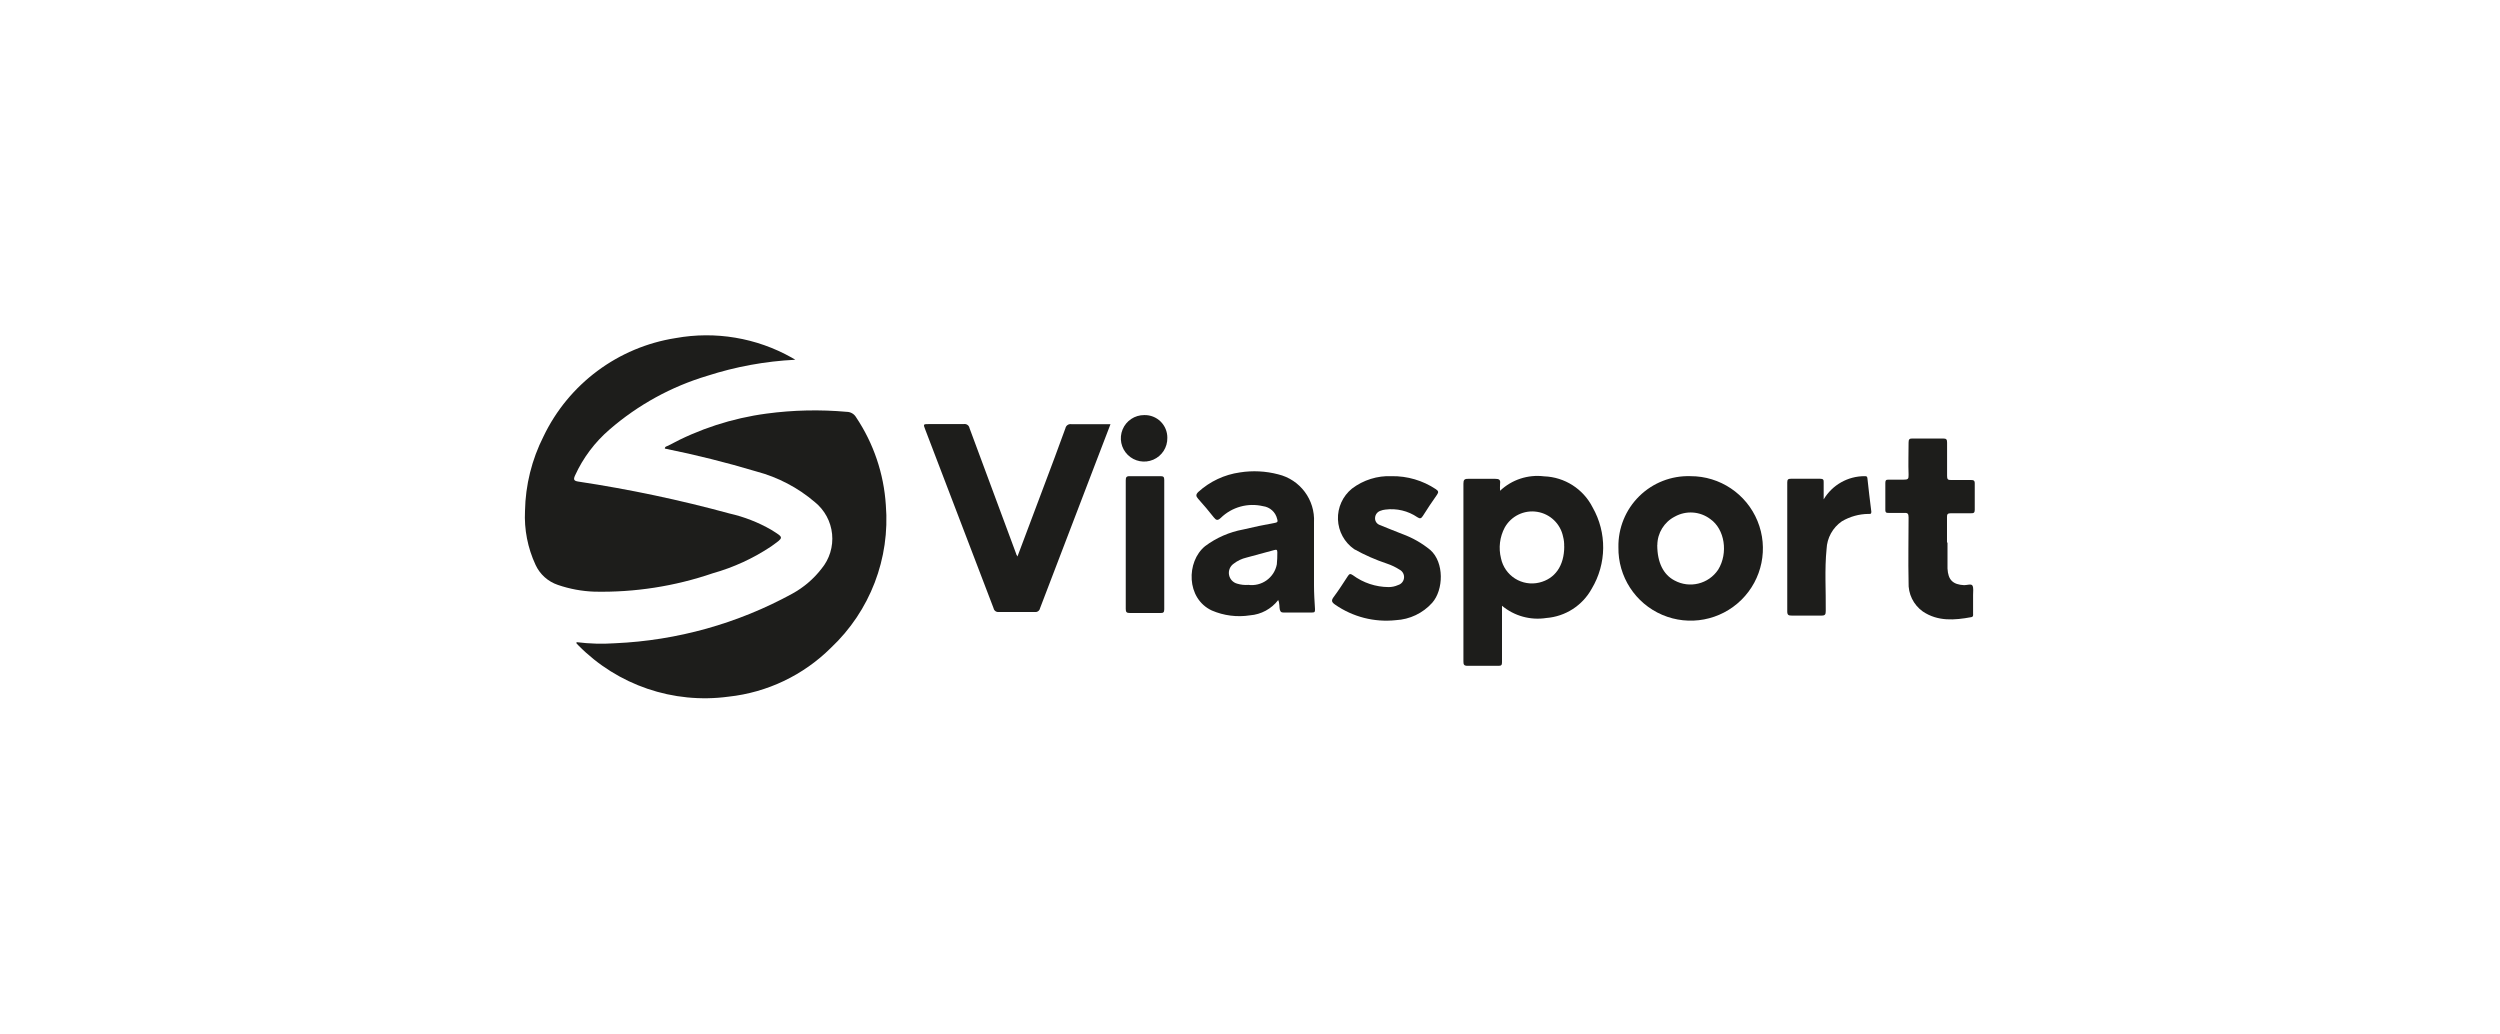
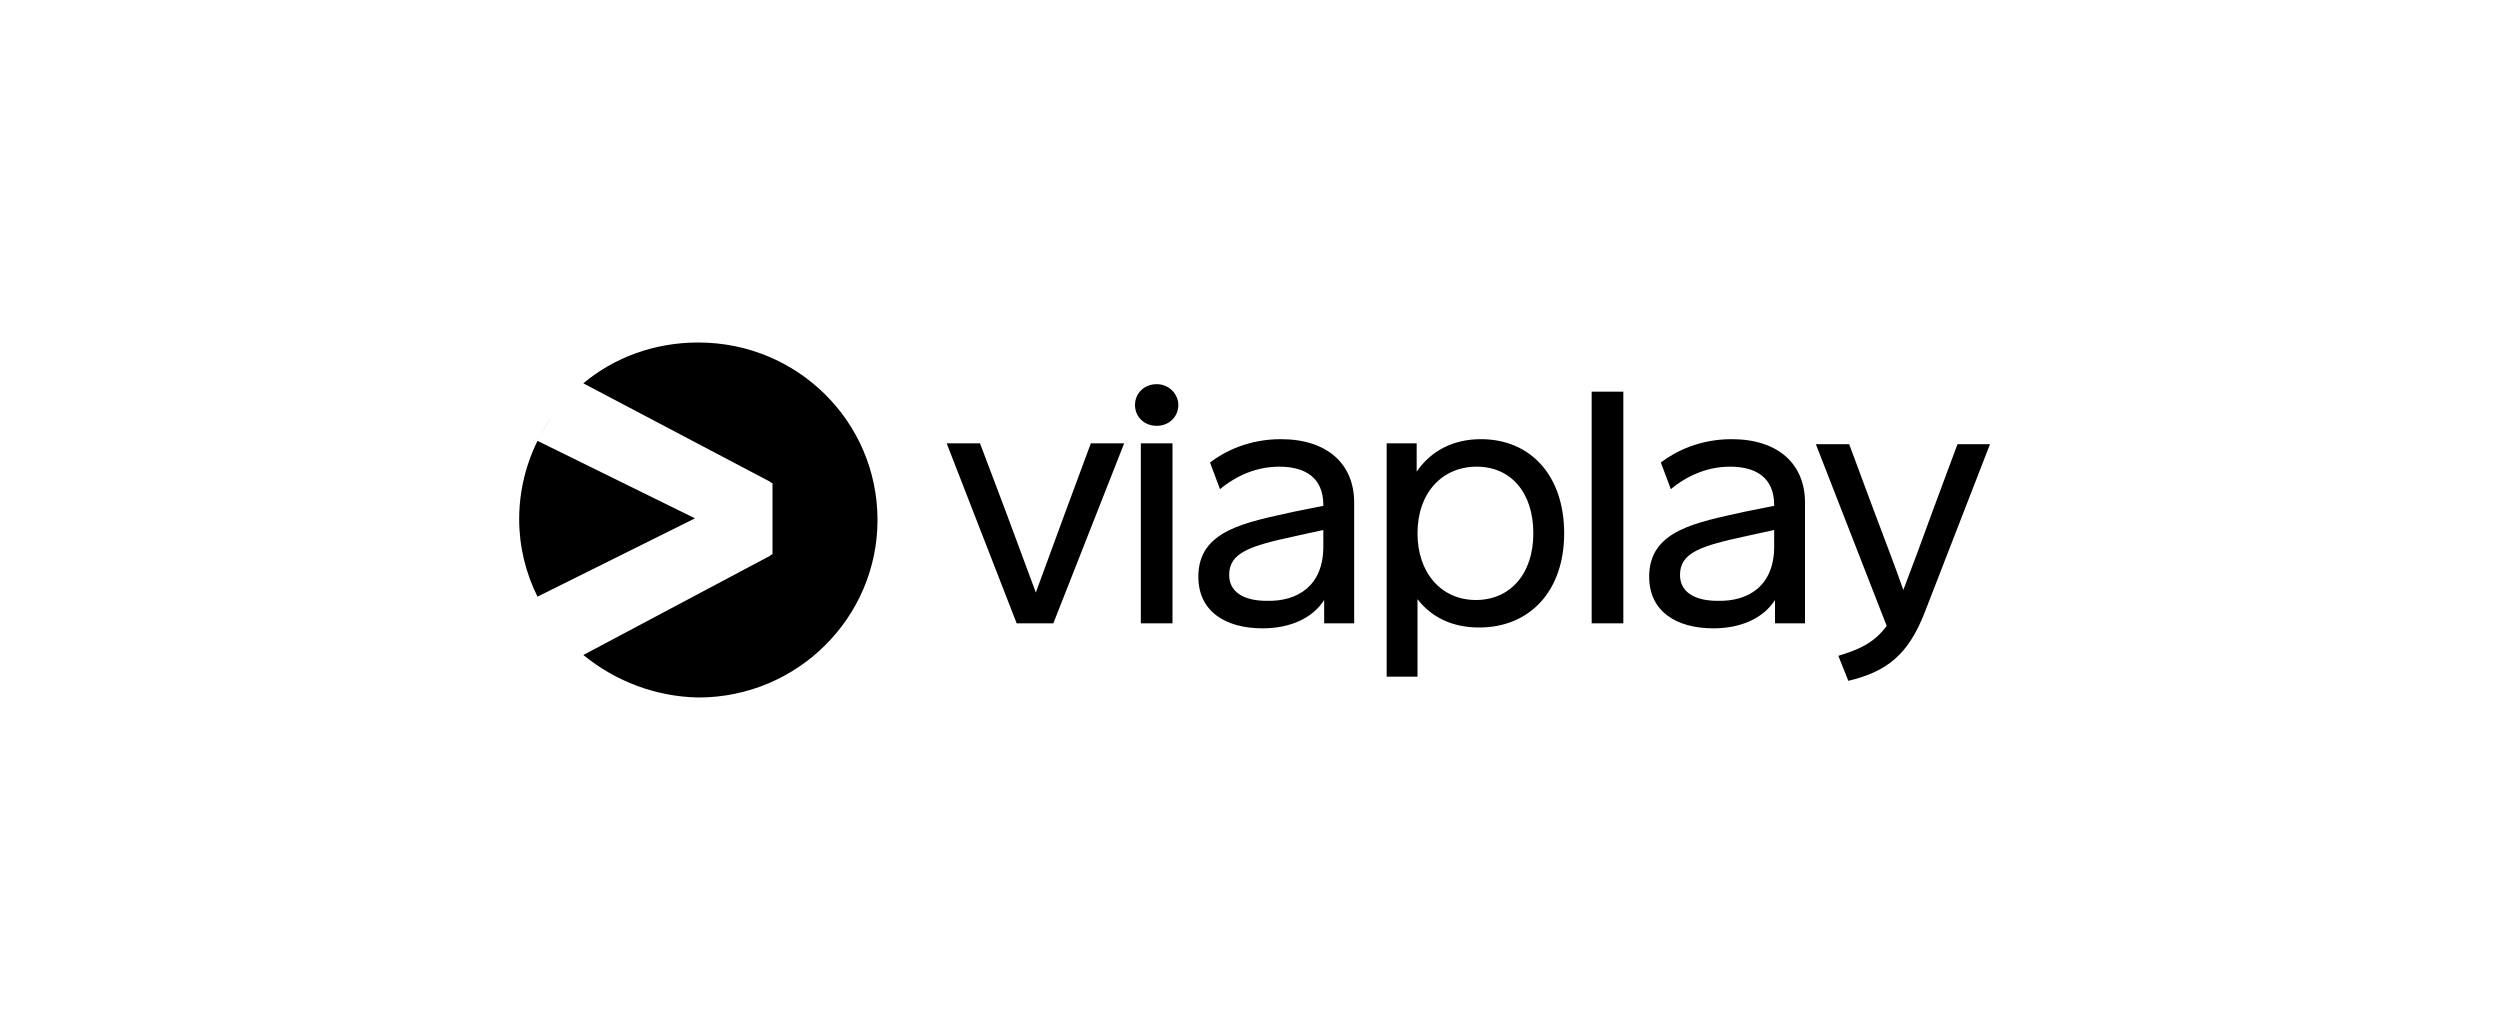
- <svg xmlns="http://www.w3.org/2000/svg" id="Layer_1" data-name="Layer 1" viewBox="0 0 300 124">
-   <defs>
-     <style>.cls-1{fill:none;}.cls-2{clip-path:url(#clip-path);}.cls-3{fill:#1d1d1b;fill-rule:evenodd;}</style>
-     <clipPath id="clip-path">
-       <rect class="cls-1" x="-383.88" y="747.87" width="300" height="134" />
-     </clipPath>
-   </defs>
-   <path class="cls-3" d="M69.2,77.06a24,24,0,0,0,4.61.13,48.75,48.75,0,0,0,21.25-5.94,11.27,11.27,0,0,0,3.52-3,5.65,5.65,0,0,0-.8-8,17.82,17.82,0,0,0-7-3.67c-3.61-1.08-7.27-2-11-2.75,0-.26.25-.27.4-.35A34.2,34.2,0,0,1,92,49.63a43.29,43.29,0,0,1,9.61-.21,1.31,1.31,0,0,1,1.12.65A21.38,21.38,0,0,1,106.3,60.6a21.16,21.16,0,0,1-6.59,17.14A20.56,20.56,0,0,1,87.42,83.6a21.28,21.28,0,0,1-18-6.14l-.24-.25s0,0,0-.14" />
-   <path class="cls-3" d="M95.43,43.17A41,41,0,0,0,84.87,45.1a31.84,31.84,0,0,0-11.71,6.43A16,16,0,0,0,69,57.07c-.22.49-.12.64.4.72a159.06,159.06,0,0,1,18.14,3.83,18.09,18.09,0,0,1,5,1.95c1.58,1,1.55.87,0,2a24.59,24.59,0,0,1-7,3.22A41.18,41.18,0,0,1,71.32,71a15.08,15.08,0,0,1-4.37-.81,4.54,4.54,0,0,1-2.69-2.42A13.75,13.75,0,0,1,63,61.31a20.64,20.64,0,0,1,2.22-8.94,21.22,21.22,0,0,1,15.86-11.8A20.84,20.84,0,0,1,95,42.91l.44.26" />
-   <path class="cls-3" d="M180,58.9a6.52,6.52,0,0,1,5.29-1.74,6.8,6.8,0,0,1,5.82,3.72,9.67,9.67,0,0,1-.1,9.76,6.82,6.82,0,0,1-5.46,3.52,6.68,6.68,0,0,1-5.31-1.47v3c0,1.26,0,2.52,0,3.78,0,.32-.07.43-.41.43-1.24,0-2.48,0-3.71,0-.48,0-.51-.18-.51-.57,0-3.64,0-7.29,0-10.93,0-3.45,0-6.9,0-10.35,0-.45.1-.6.57-.59,1.08,0,2.17,0,3.25,0,.44,0,.65.09.58.57a7.18,7.18,0,0,0,0,.9m7.69,6.64a4,4,0,0,0-.13-1.17,3.78,3.78,0,0,0-7-1.1,5.18,5.18,0,0,0-.45,3.7,3.79,3.79,0,0,0,4.59,2.91c1.88-.45,3-2,3-4.35" />
-   <path class="cls-3" d="M122.08,66.82l3.17-8.43c.87-2.32,1.75-4.63,2.6-7a.62.62,0,0,1,.7-.49c1.54,0,3.09,0,4.71,0l-1.73,4.51q-3.37,8.79-6.73,17.59a.55.55,0,0,1-.61.44c-1.45,0-2.9,0-4.35,0a.56.56,0,0,1-.61-.45q-4.1-10.74-8.21-21.47c-.24-.62-.24-.63.45-.63,1.39,0,2.79,0,4.18,0a.59.59,0,0,1,.69.48c1.85,5,3.72,10,5.59,15.06,0,.09.08.17.16.33" />
-   <path class="cls-3" d="M202.87,57.14a8.67,8.67,0,1,1-8.66,8.53,8.38,8.38,0,0,1,8.66-8.53m-4,8.26c0,2.12.75,3.56,2.06,4.25a4,4,0,0,0,5.25-1.29c1.23-2,.79-4.86-.94-6.07a3.91,3.91,0,0,0-4.26-.3,3.86,3.86,0,0,0-2.1,3.41" />
-   <path class="cls-3" d="M153.39,72A4.73,4.73,0,0,1,150,73.84a8.33,8.33,0,0,1-4.58-.58c-3.09-1.44-3.08-5.87-.81-7.72a10.93,10.93,0,0,1,4.57-2c1.27-.3,2.55-.57,3.83-.8.37-.07.32-.22.25-.46a2,2,0,0,0-1.7-1.54,5.47,5.47,0,0,0-5.07,1.41c-.37.34-.54.3-.83-.06-.6-.76-1.22-1.5-1.87-2.22-.3-.33-.3-.53,0-.83a9.37,9.37,0,0,1,5-2.35,11.21,11.21,0,0,1,4.59.23,5.62,5.62,0,0,1,4.3,5.77c0,2.52,0,5,0,7.56,0,.95.06,1.9.12,2.84,0,.29,0,.42-.33.41-1.16,0-2.32,0-3.48,0-.26,0-.33-.09-.41-.34s0-.78-.21-1.18m-3.61-1.8a3.07,3.07,0,0,0,3.46-2.46,14.43,14.43,0,0,0,.06-1.45c0-.33-.12-.33-.38-.26-1.11.31-2.22.59-3.32.9a4,4,0,0,0-1.55.74,1.34,1.34,0,0,0,.43,2.39,3.69,3.69,0,0,0,1.31.15" />
-   <path class="cls-3" d="M167,57.14a9.34,9.34,0,0,1,5.3,1.56c.31.21.36.36.14.67-.59.84-1.16,1.68-1.7,2.55-.2.31-.34.35-.65.15a5.54,5.54,0,0,0-3.84-.92,2.14,2.14,0,0,0-.61.15.93.93,0,0,0-.63.82.84.84,0,0,0,.54.87c.9.38,1.81.72,2.72,1.09A11.45,11.45,0,0,1,171.64,66c1.68,1.49,1.6,4.78.22,6.34a6.3,6.3,0,0,1-4.36,2.08,10.75,10.75,0,0,1-7.28-1.86c-.42-.29-.5-.49-.18-.92.6-.8,1.14-1.65,1.69-2.49.18-.27.28-.36.61-.13a7.3,7.3,0,0,0,4.3,1.43,2.72,2.72,0,0,0,1.12-.24,1,1,0,0,0,.19-1.85,6.79,6.79,0,0,0-1.5-.72,23.08,23.08,0,0,1-3.95-1.74,4.55,4.55,0,0,1-.26-7.27A7.37,7.37,0,0,1,167,57.14" />
-   <path class="cls-3" d="M233.7,65.08c0,1,0,2.1,0,3.14.07,1.39.66,1.93,2,2,.36,0,.86-.2,1,.06s.07.74.07,1.13q0,1.1,0,2.21c0,.18.06.39-.23.44-2,.37-4,.53-5.8-.68a4.07,4.07,0,0,1-1.71-3.51c-.06-2.6,0-5.2,0-7.79,0-.45-.12-.56-.55-.53-.6,0-1.2,0-1.8,0-.3,0-.45,0-.44-.41,0-1.07,0-2.13,0-3.2,0-.32.11-.39.4-.38.58,0,1.16,0,1.74,0s.67-.06.65-.61c-.05-1.28,0-2.56,0-3.84,0-.38.09-.5.48-.49,1.22,0,2.44,0,3.66,0,.4,0,.48.12.48.49,0,1.32,0,2.64,0,4,0,.37.08.51.47.49.79,0,1.59,0,2.38,0,.33,0,.48.05.47.44,0,1,0,2.09,0,3.14,0,.35-.13.42-.44.41-.81,0-1.63,0-2.44,0-.37,0-.46.12-.45.46,0,1,0,2.06,0,3.08Z" />
-   <path class="cls-3" d="M218.85,59.91a5.71,5.71,0,0,1,4.9-2.77c.2,0,.32,0,.34.26.14,1.33.3,2.65.47,4,0,.36-.19.25-.36.27a6.39,6.39,0,0,0-3.18.89,4.25,4.25,0,0,0-1.83,3.32c-.25,2.47-.07,5-.1,7.44,0,.43-.09.56-.54.55-1.18,0-2.36,0-3.54,0-.38,0-.54-.06-.54-.5q0-7.74,0-15.47c0-.37.11-.45.46-.45,1.16,0,2.32,0,3.48,0,.38,0,.45.12.43.46,0,.62,0,1.23,0,2" />
-   <path class="cls-3" d="M135.09,65.34c0-2.56,0-5.12,0-7.68,0-.39.07-.53.5-.52,1.22,0,2.44,0,3.66,0,.35,0,.46.08.46.45q0,7.76,0,15.53c0,.38-.13.45-.47.44-1.22,0-2.44,0-3.66,0-.38,0-.49-.1-.49-.49,0-2.58,0-5.16,0-7.73" />
-   <path class="cls-3" d="M140.08,52.54a2.79,2.79,0,1,1-2.77-2.73,2.7,2.7,0,0,1,2.77,2.73" />
+ <svg xmlns="http://www.w3.org/2000/svg" version="1.1" id="Layer_1" x="0px" y="0px" viewBox="0 0 300 124" style="enable-background:new 0 0 300 124;" xml:space="preserve">
+   <g id="Symbols">
+     <path id="Combined-Shape-Copy" d="M70,78.6l22.4-11.9l0.1-0.1l0.2-0.1V58l-0.2-0.1l-0.1-0.1L70,46c3.7-3.1,8.5-4.9,13.8-4.9   c11.9,0,21.5,9.5,21.5,21.3c0,11.7-9.6,21.3-21.5,21.3C78.6,83.6,73.8,81.7,70,78.6z M64.5,71.6c-1.4-2.8-2.2-6-2.2-9.3   c0-4.6,1.5-8.9,4-12.4c-0.7,1-1.3,2-1.8,3l18.9,9.3L64.5,71.6z M231,73.4c-2,5.2-4.6,7.2-9.2,8.3l-1.2-3c2.3-0.7,4.3-1.5,5.8-3.6   l-8.5-21.8h4l2.9,7.8c1.2,3.2,2.7,7.1,3.6,9.7c1-2.6,2.4-6.4,3.6-9.7l2.9-7.8h3.9L231,73.4z M170.2,81.2h-3.8V53.2h3.6v3.4   c1.7-2.5,4.4-3.9,7.7-3.9c6,0,10,4.4,10,11.3c0,6.9-4.1,11.3-10.2,11.3c-3.2,0-5.7-1.2-7.4-3.4V81.2z M162.5,74.8h-3.6v-2.8   c-1.4,2.2-4.1,3.4-7.4,3.4c-4.4,0-7.7-2-7.7-6.2c0-5.6,5.7-6.5,11.5-7.8l3.5-0.7v-0.1c0-3.3-2.2-4.6-5.3-4.6   c-3.3,0-5.8,1.6-7.1,2.7l-1.2-3.2c1.7-1.3,4.6-2.8,8.5-2.8c5.6,0,8.8,3,8.8,7.6V74.8z M216.6,74.8H213v-2.8   c-1.4,2.2-4.1,3.4-7.4,3.4c-4.4,0-7.7-2-7.7-6.2c0-5.6,5.7-6.5,11.5-7.8l3.5-0.7v-0.1c0-3.3-2.2-4.6-5.3-4.6   c-3.3,0-5.8,1.6-7.1,2.7l-1.2-3.2c1.7-1.3,4.6-2.8,8.5-2.8c5.6,0,8.8,3,8.8,7.6V74.8z M126.4,74.8H122l-8.4-21.6h4l3.1,8.2   c1.2,3.2,2.4,6.5,3.6,9.7c1.2-3.2,2.4-6.6,3.6-9.8l3-8.1h4L126.4,74.8z M194.7,74.8H191V47h3.8V74.8z M140.7,74.8h-3.8V53.2h3.8   V74.8z M141.4,48.6c0,1.4-1.1,2.5-2.6,2.5c-1.5,0-2.6-1.1-2.6-2.5c0-1.4,1.1-2.5,2.6-2.5C140.3,46.1,141.4,47.3,141.4,48.6z    M158.8,65.6v-2l-3.2,0.7c-5.6,1.2-8.1,2-8.1,4.7c0,2,1.7,3.1,4.5,3.1C155.7,72.2,158.8,70.3,158.8,65.6z M212.9,65.6v-2l-3.2,0.7   c-5.6,1.2-8.1,2-8.1,4.7c0,2,1.7,3.1,4.5,3.1C209.8,72.2,212.9,70.3,212.9,65.6z M184,64c0-4.9-2.7-8-6.8-8c-4.1,0-7.1,3.1-7.1,8   c0,4.8,2.9,8,7,8C181.2,72,184,68.9,184,64z" />
+   </g>
</svg>
